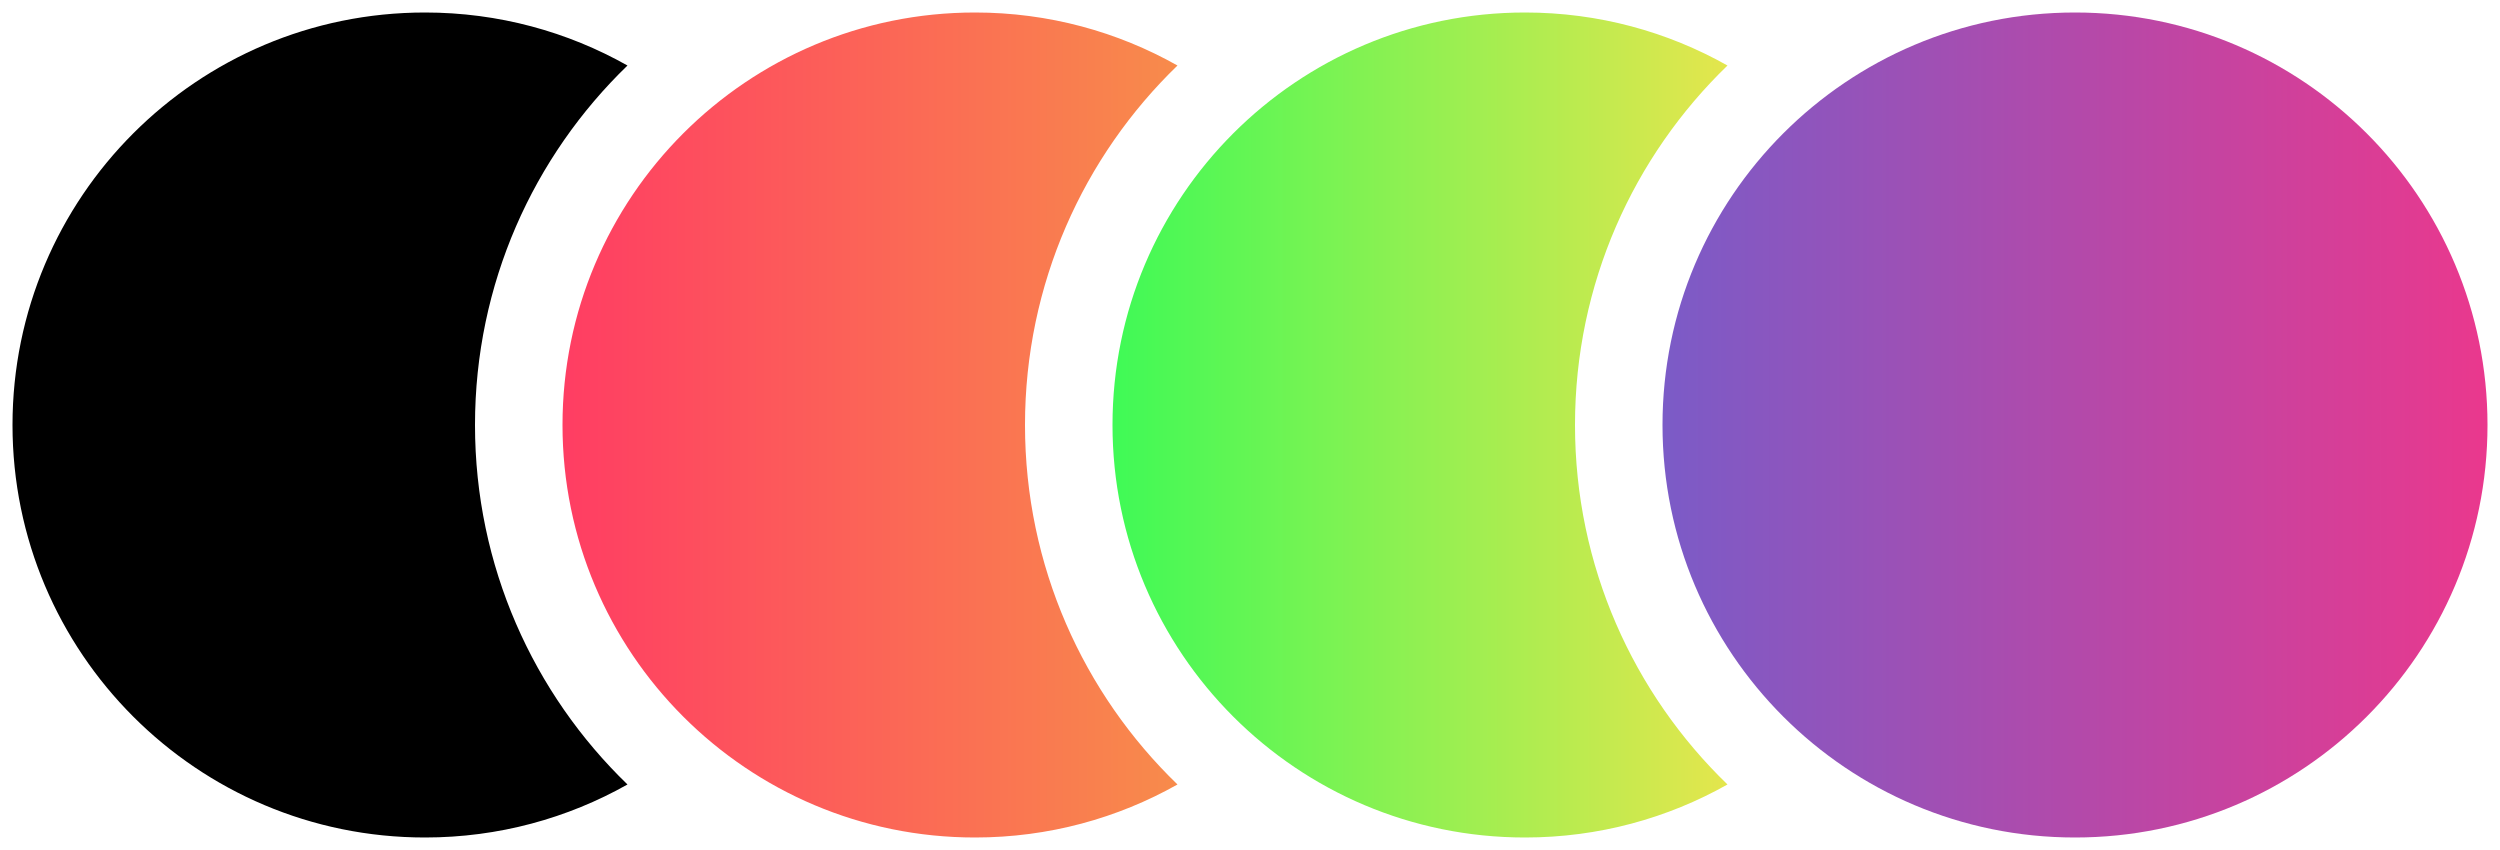
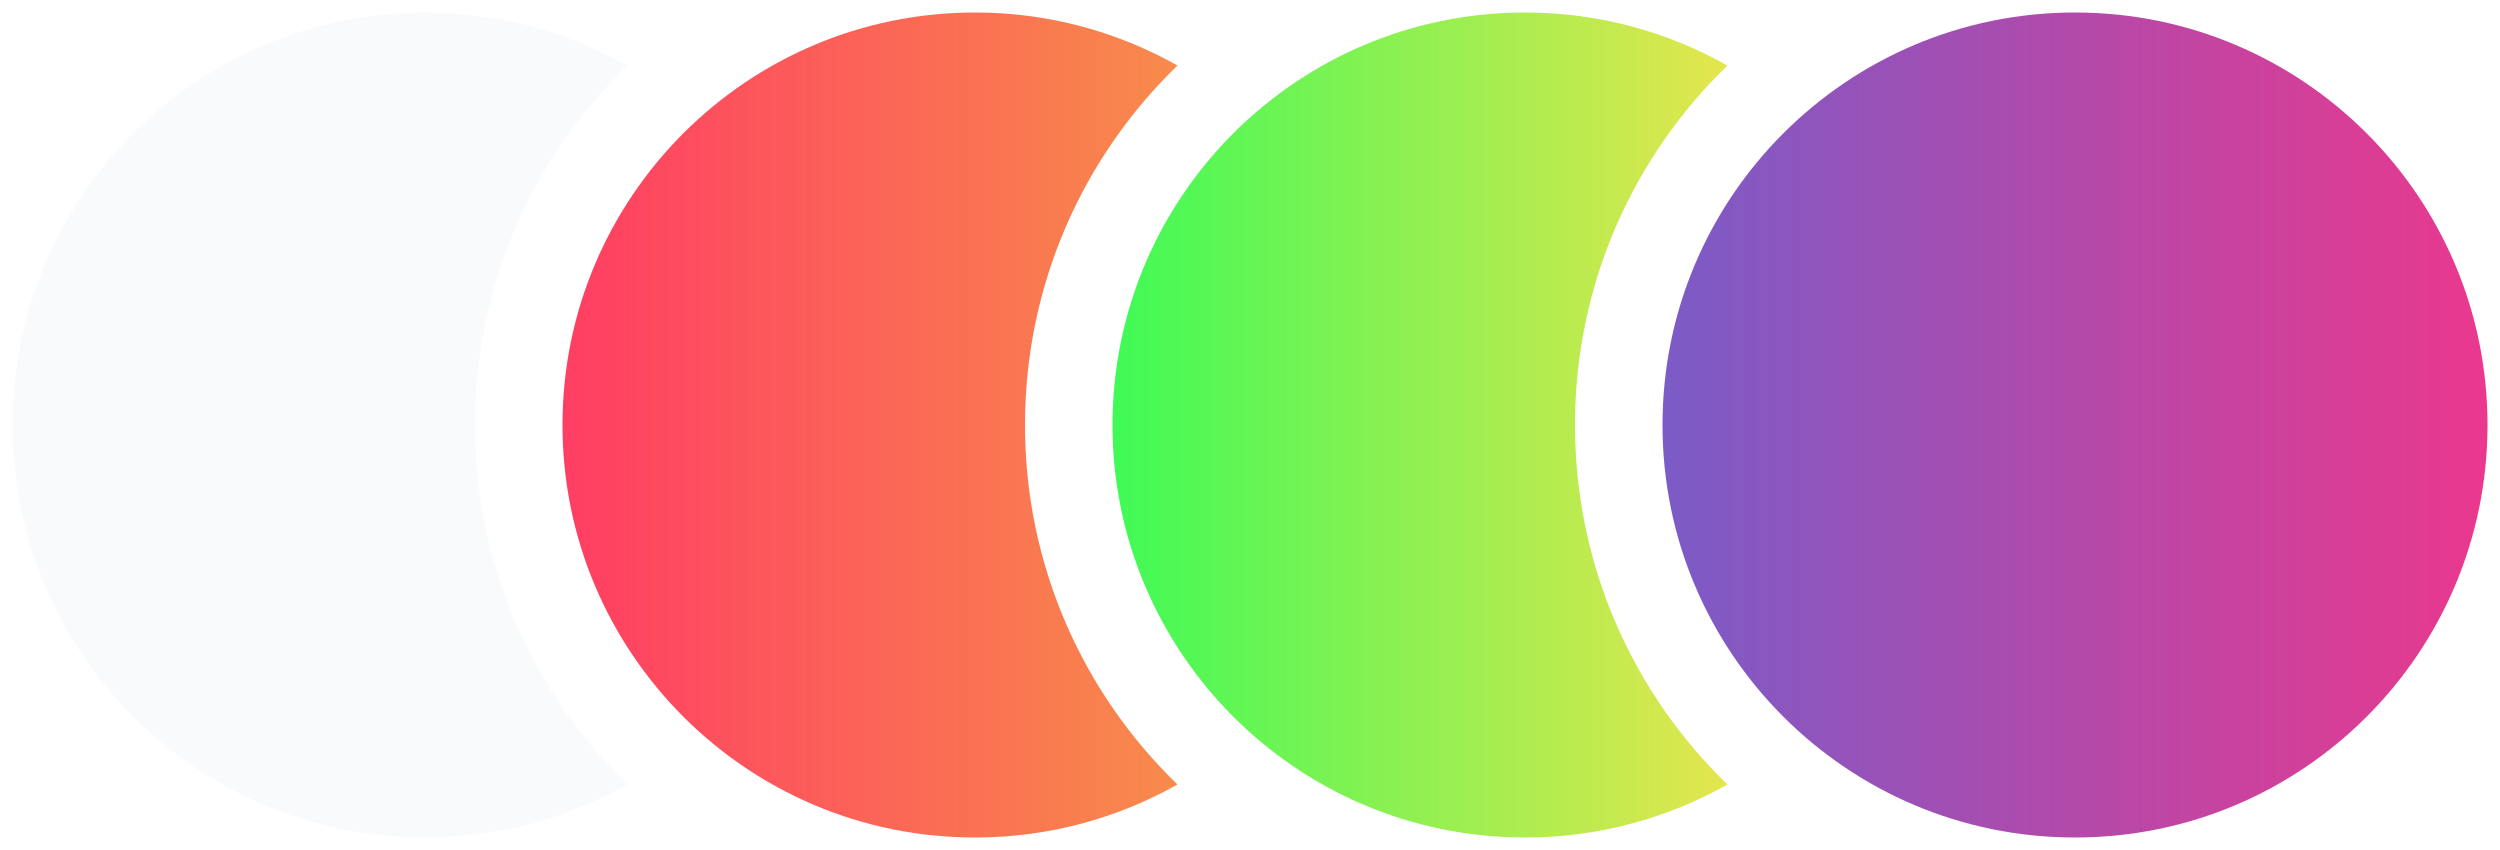
<svg xmlns="http://www.w3.org/2000/svg" width="100" height="34" viewBox="0 0 100 34" fill="none">
-   <path fill-rule="evenodd" clip-rule="evenodd" d="M25.099 31.379C21.338 27.743 19 22.644 19 17C19 11.356 21.338 6.257 25.099 2.621C22.706 1.271 19.943 0.5 17 0.5C7.887 0.5 0.5 7.887 0.5 17C0.5 26.113 7.887 33.5 17 33.5C19.943 33.5 22.706 32.729 25.099 31.379Z" fill="black" />
-   <path fill-rule="evenodd" clip-rule="evenodd" d="M47.099 31.379C43.338 27.743 41 22.644 41 17C41 11.356 43.338 6.257 47.099 2.621C44.706 1.271 41.943 0.5 39 0.5C29.887 0.5 22.5 7.887 22.5 17C22.5 26.113 29.887 33.5 39 33.5C41.943 33.5 44.706 32.729 47.099 31.379Z" fill="url(#paint0_linear_358_2054)" />
-   <path fill-rule="evenodd" clip-rule="evenodd" d="M69.099 31.379C65.338 27.743 63 22.644 63 17C63 11.356 65.338 6.257 69.099 2.621C66.706 1.271 63.943 0.5 61 0.5C51.887 0.5 44.5 7.887 44.5 17C44.5 26.113 51.887 33.5 61 33.5C63.943 33.5 66.706 32.729 69.099 31.379Z" fill="url(#paint1_linear_358_2054)" />
-   <circle cx="83" cy="17" r="16.5" fill="url(#paint2_linear_358_2054)" />
+   <path fill-rule="evenodd" clip-rule="evenodd" d="M25.099 31.379C21.338 27.743 19 22.644 19 17C19 11.356 21.338 6.257 25.099 2.621C22.706 1.271 19.943 0.5 17 0.5C7.887 0.5 0.5 7.887 0.5 17C0.5 26.113 7.887 33.5 17 33.5C19.943 33.5 22.706 32.729 25.099 31.379Z" fill="#F8FAFC" />
+   <path fill-rule="evenodd" clip-rule="evenodd" d="M47.099 31.379C43.338 27.743 41 22.644 41 17C41 11.356 43.338 6.257 47.099 2.621C44.706 1.271 41.943 0.5 39 0.5C29.887 0.5 22.5 7.887 22.5 17C22.5 26.113 29.887 33.5 39 33.5C41.943 33.5 44.706 32.729 47.099 31.379Z" fill="url(#paint0_linear_365_2272)" />
+   <path fill-rule="evenodd" clip-rule="evenodd" d="M69.099 31.379C65.338 27.743 63 22.644 63 17C63 11.356 65.338 6.257 69.099 2.621C66.706 1.271 63.943 0.5 61 0.5C51.887 0.5 44.5 7.887 44.5 17C44.5 26.113 51.887 33.5 61 33.5C63.943 33.5 66.706 32.729 69.099 31.379Z" fill="url(#paint1_linear_365_2272)" />
+   <circle cx="83" cy="17" r="16.5" fill="url(#paint2_linear_365_2272)" />
  <defs>
-     <linearGradient id="paint0_linear_358_2054" x1="22.5" y1="33.5" x2="47.099" y2="33.5" gradientUnits="userSpaceOnUse">
+     <linearGradient id="paint0_linear_365_2272" x1="22.5" y1="33.5" x2="47.099" y2="33.5" gradientUnits="userSpaceOnUse">
      <stop stop-color="#FF3D63" />
      <stop offset="1" stop-color="#F88B4B" />
    </linearGradient>
-     <linearGradient id="paint1_linear_358_2054" x1="44.5" y1="33.5" x2="69.099" y2="33.5" gradientUnits="userSpaceOnUse">
+     <linearGradient id="paint1_linear_365_2272" x1="44.5" y1="33.5" x2="69.099" y2="33.5" gradientUnits="userSpaceOnUse">
      <stop stop-color="#3FFA56" />
      <stop offset="1" stop-color="#E4E64D" />
    </linearGradient>
-     <linearGradient id="paint2_linear_358_2054" x1="66.5" y1="33.5" x2="99.5" y2="33.5" gradientUnits="userSpaceOnUse">
+     <linearGradient id="paint2_linear_365_2272" x1="66.5" y1="33.5" x2="99.5" y2="33.5" gradientUnits="userSpaceOnUse">
      <stop stop-color="#7B5BC7" />
      <stop offset="1" stop-color="#EA388D" />
    </linearGradient>
  </defs>
</svg>
